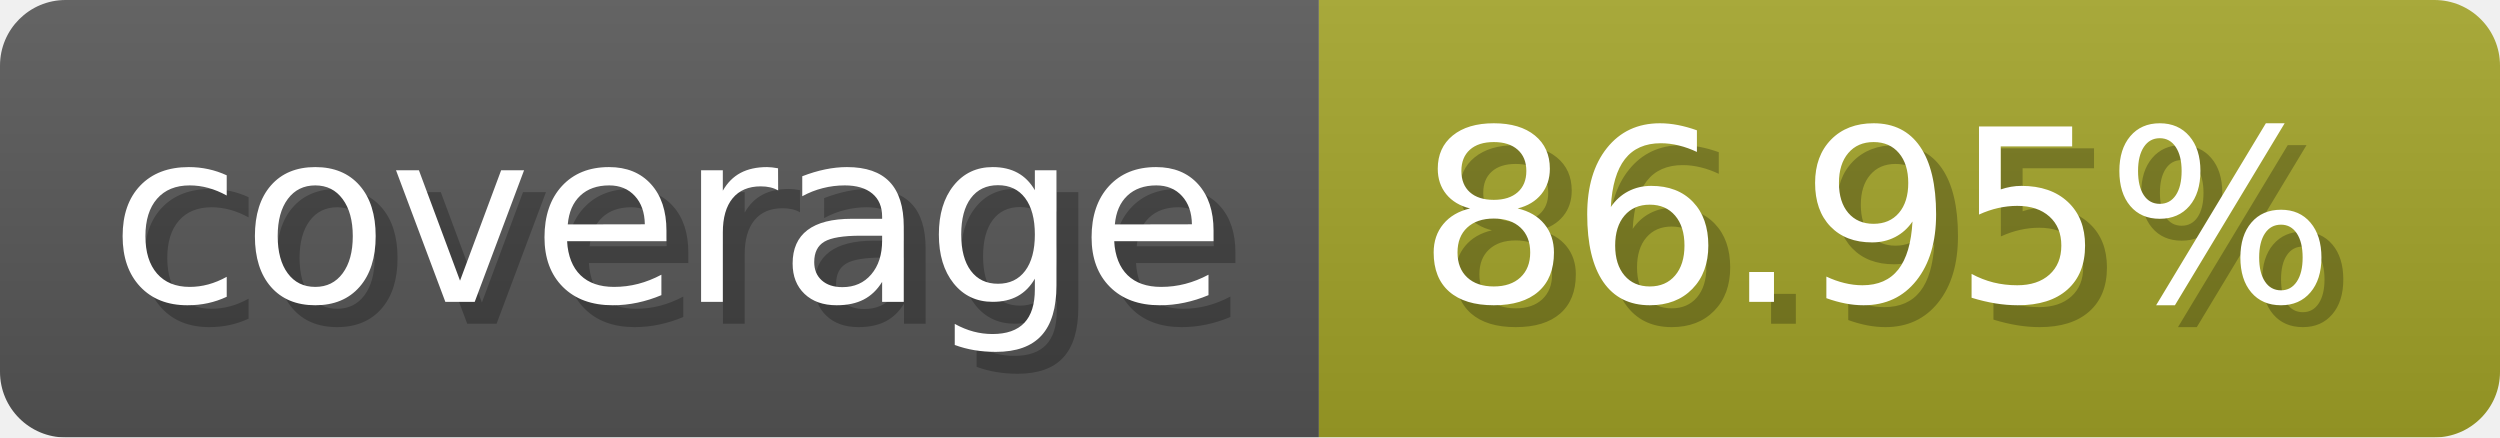
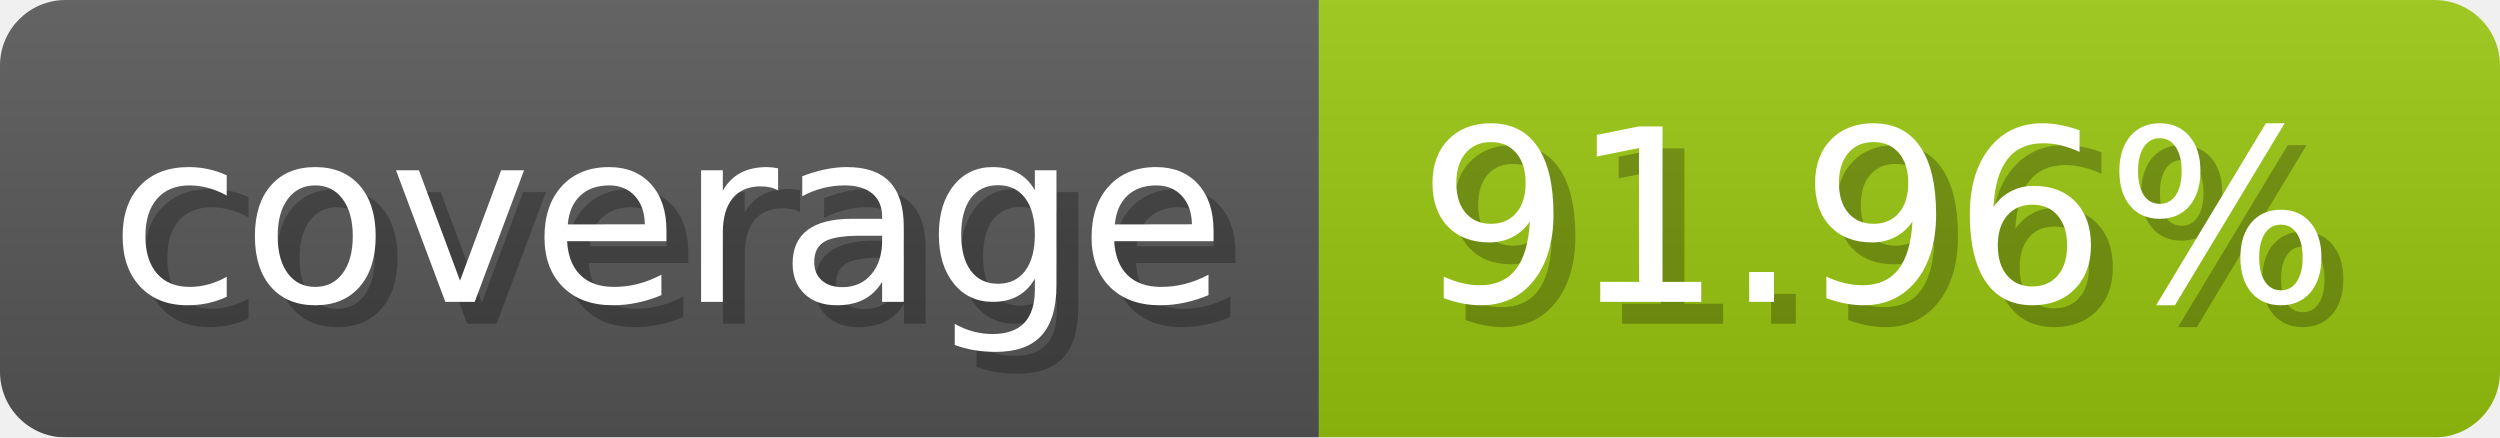
- <svg xmlns="http://www.w3.org/2000/svg" width="114.3" height="20" viewBox="0 0 1143 200" role="img" aria-label="coverage: 86.95%">
-   <linearGradient id="GsZwq" x2="0" y2="100%">
+ <svg xmlns="http://www.w3.org/2000/svg" width="114.3" height="20" viewBox="0 0 1143 200" role="img" aria-label="coverage: 91.96%">
+   <linearGradient id="sCrzt" x2="0" y2="100%">
    <stop offset="0" stop-opacity=".1" stop-color="#EEE" />
    <stop offset="1" stop-opacity=".1" />
  </linearGradient>
-   <mask id="UTJlK">
+   <mask id="wmLqQ">
    <rect width="1143" height="200" rx="30" fill="#FFF" />
  </mask>
-   <g mask="url(#UTJlK)">
+   <g mask="url(#wmLqQ)">
    <rect width="603" height="200" fill="#555" />
-     <rect width="540" height="200" fill="#a0a127" x="603" />
-     <rect width="1143" height="200" fill="url(#GsZwq)" />
+     <rect width="540" height="200" fill="#97c40f" x="603" />
+     <rect width="1143" height="200" fill="url(#sCrzt)" />
  </g>
  <g aria-hidden="true" fill="#fff" text-anchor="start" font-family="Verdana,DejaVu Sans,sans-serif" font-size="110">
    <text x="60" y="148" textLength="503" fill="#000" opacity="0.25">coverage</text>
    <text x="50" y="138" textLength="503">coverage</text>
-     <text x="658" y="148" textLength="440" fill="#000" opacity="0.25">86.95%</text>
-     <text x="648" y="138" textLength="440">86.95%</text>
+     <text x="658" y="148" textLength="440" fill="#000" opacity="0.25">91.96%</text>
+     <text x="648" y="138" textLength="440">91.96%</text>
  </g>
</svg>
